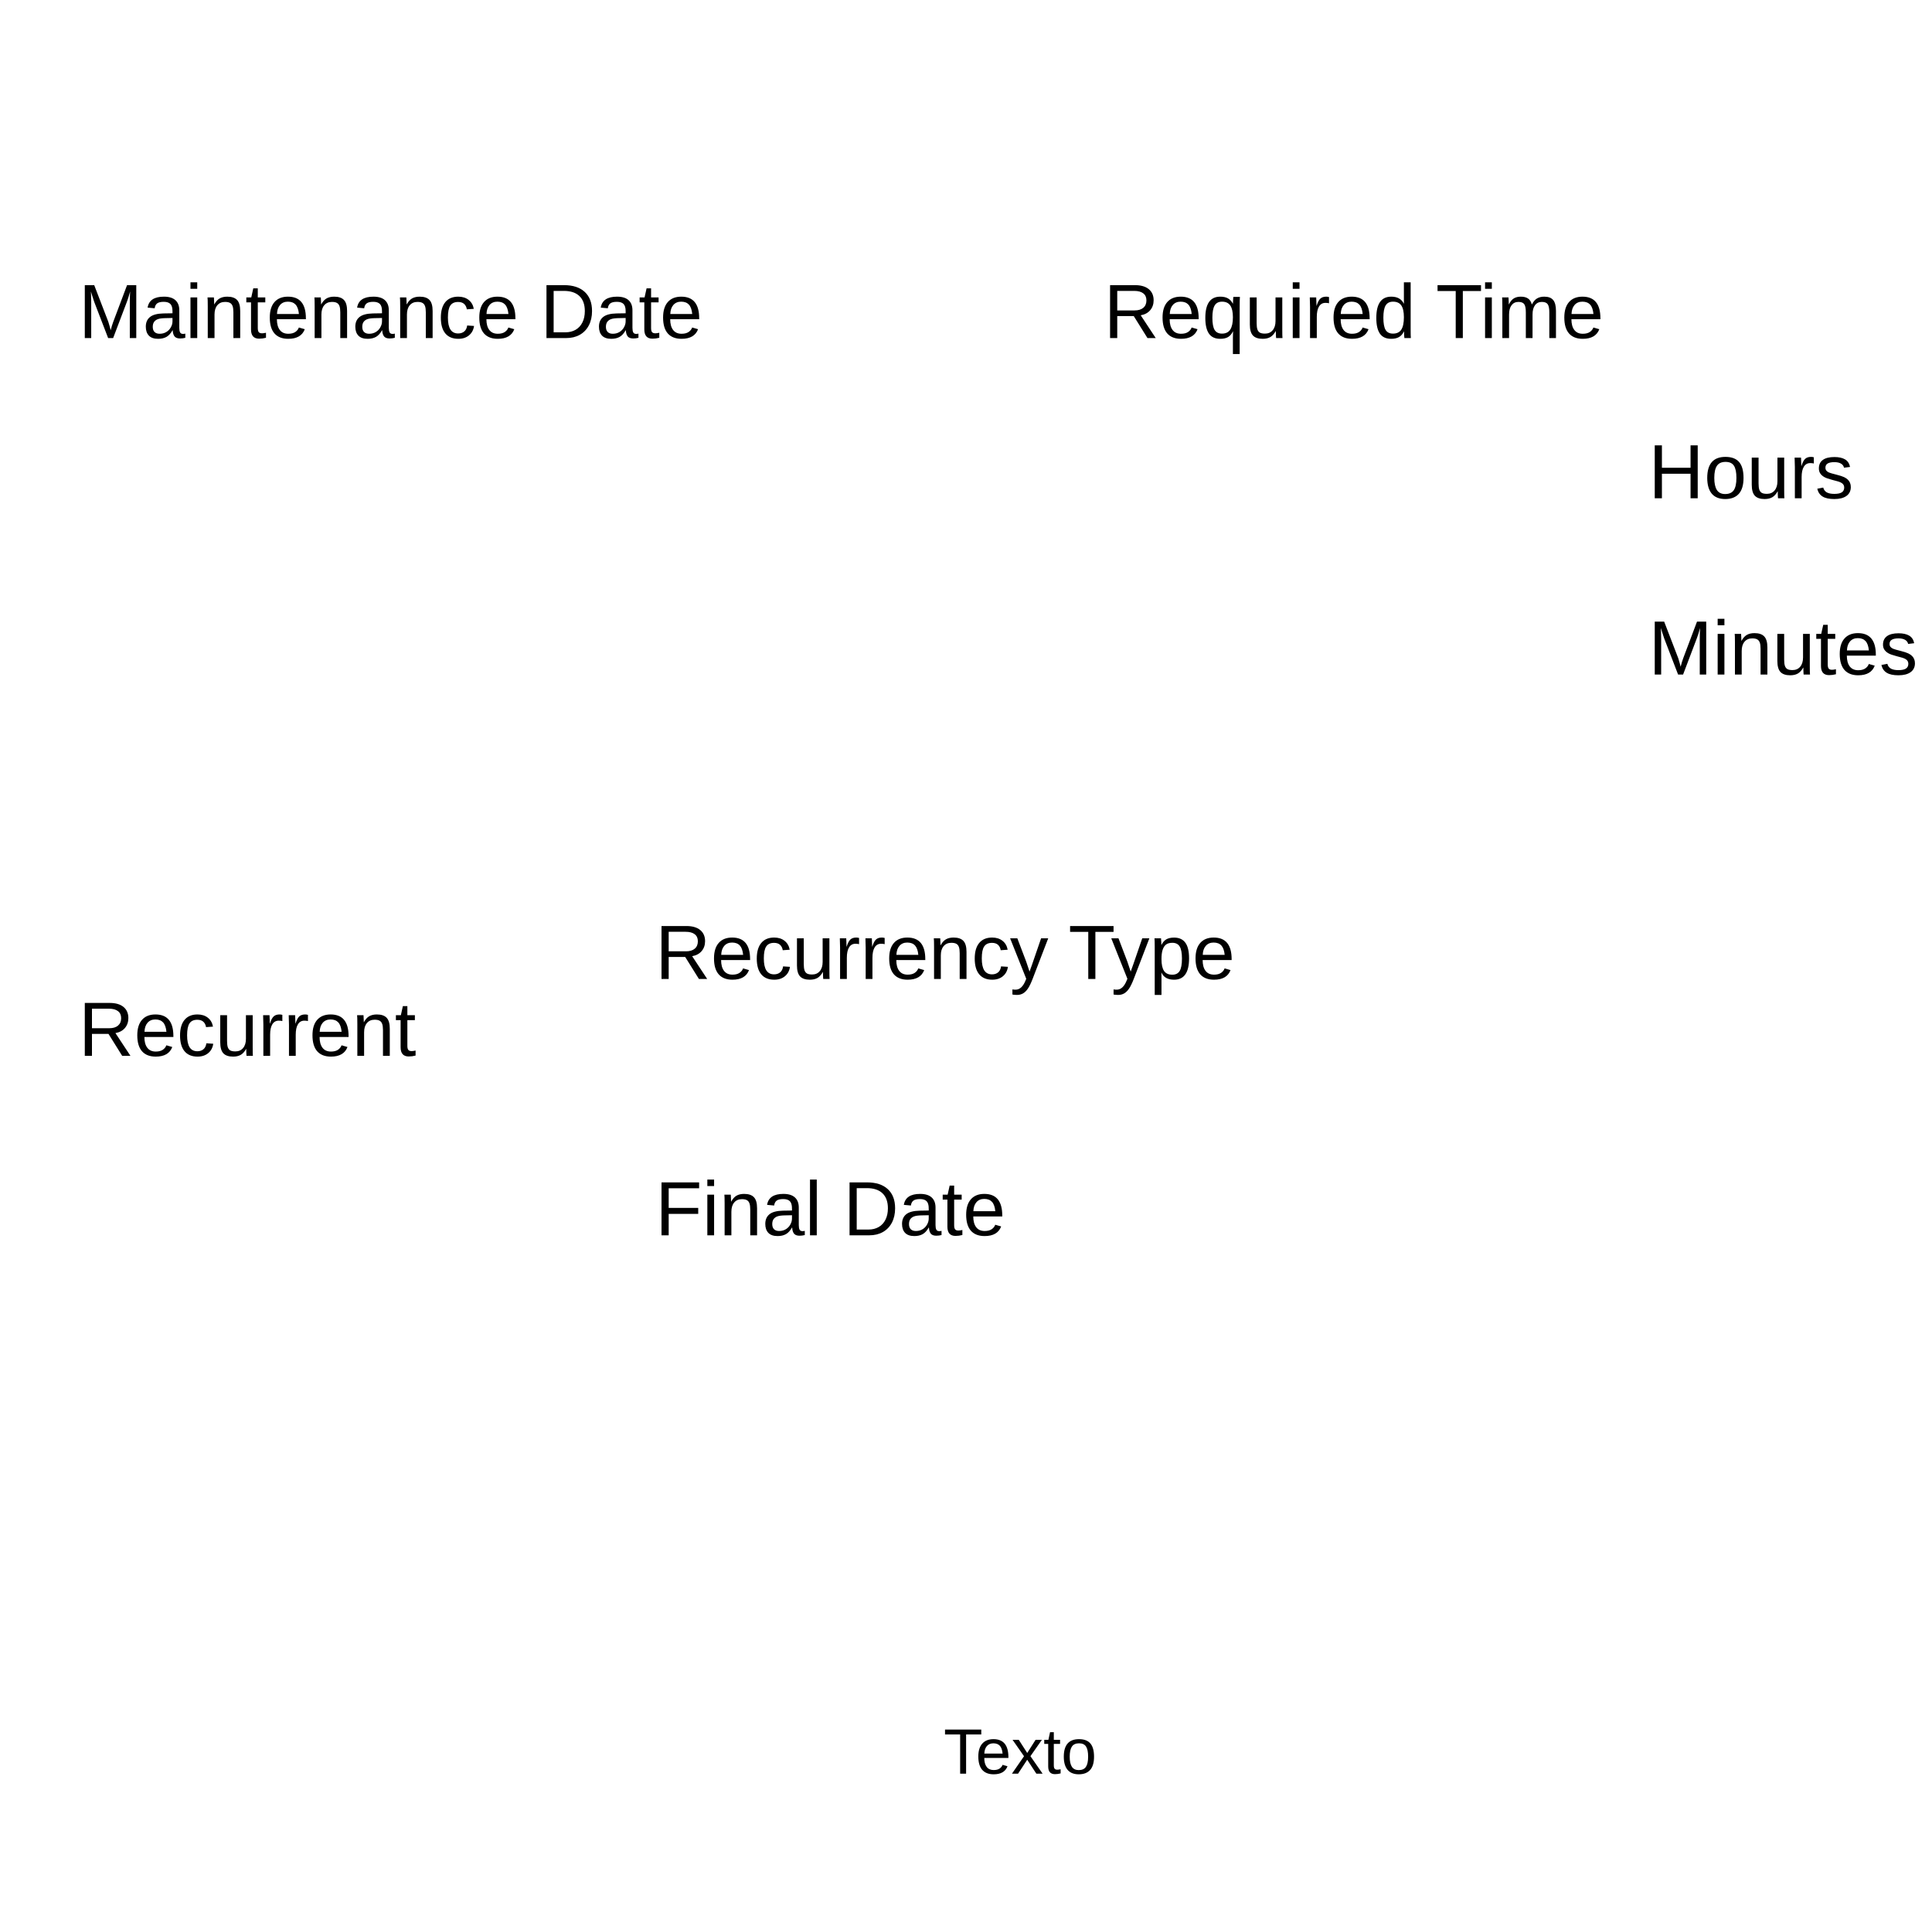
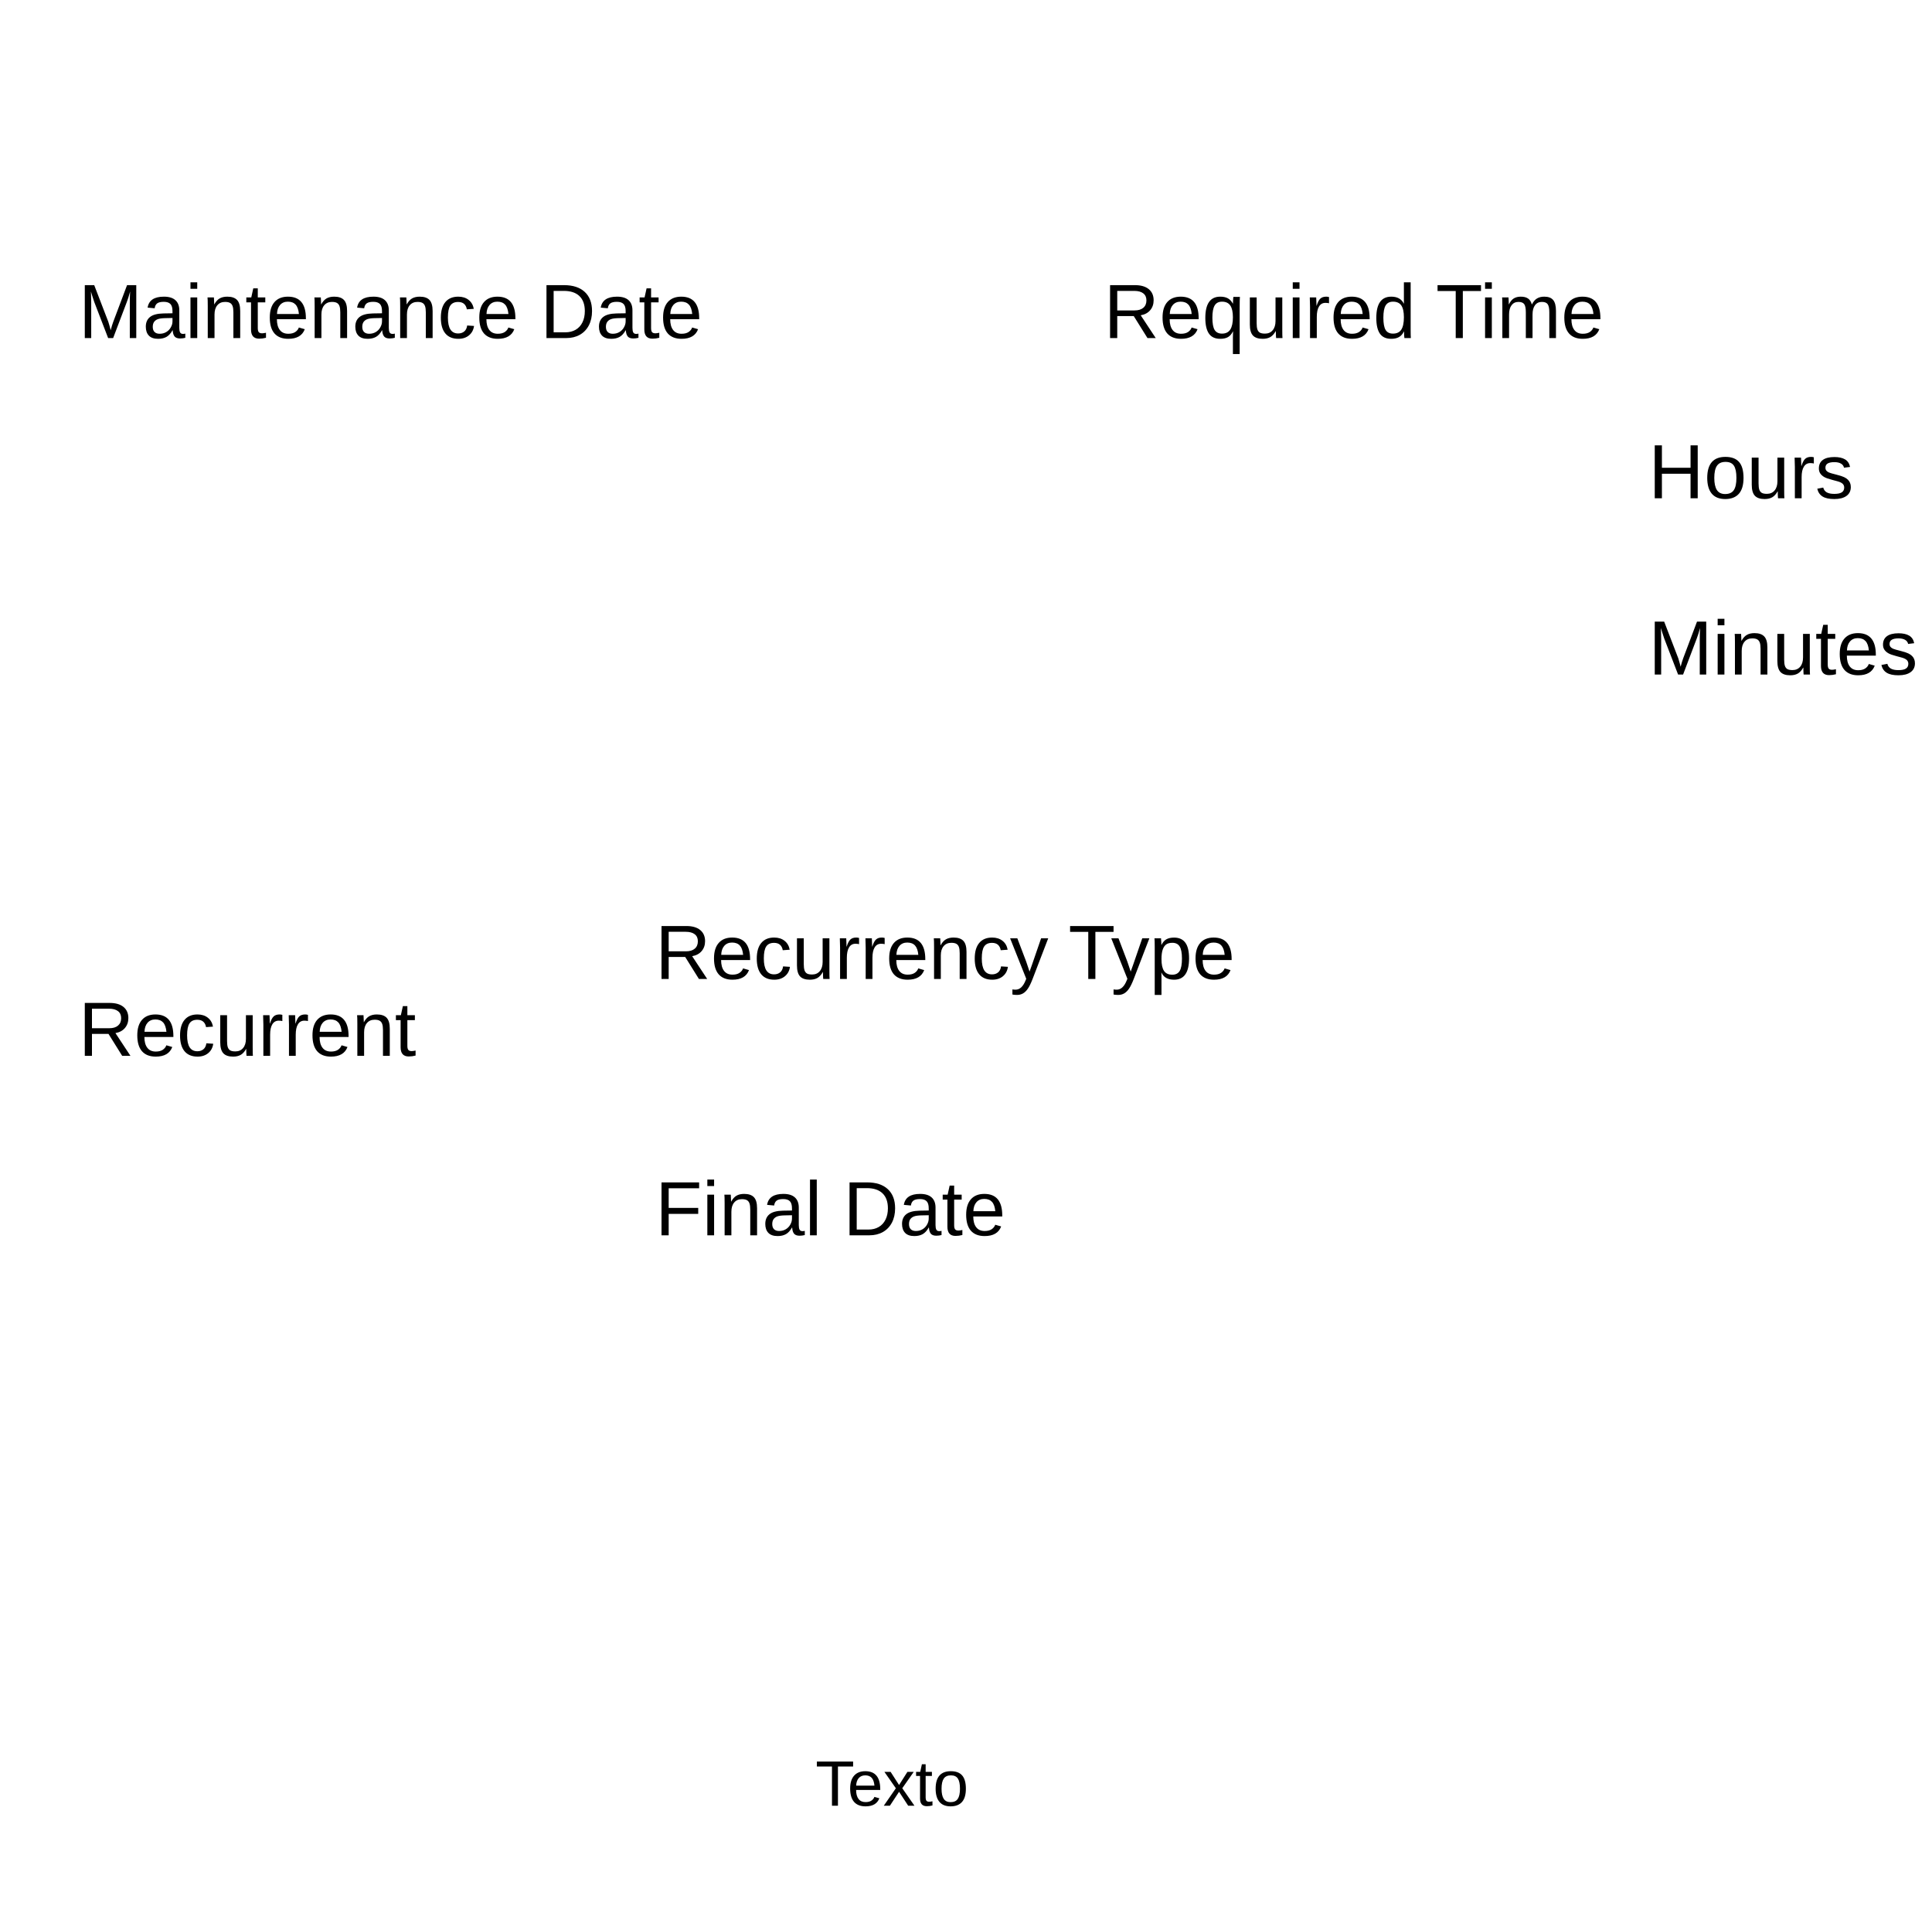
<svg xmlns="http://www.w3.org/2000/svg" xmlns:ns1="http://webmi.atvise.com/2007/svgext" xmlns:xlink="http://www.w3.org/1999/xlink" height="600" version="1.2" width="603">
  <defs />
  <svg ns1:refpx="157.478" ns1:refpy="152.496" height="30" id="id_2" transform="matrix(1.7188,0,0,1.1667,0,0)" width="160" x="11.636" xlink:href="SYSTEM.LIBRARY.ATVISE.OBJECTDISPLAYS.Advanced.picker_date" y="111.425">
    <ns1:argument name="fontSize" value="20" />
    <ns1:argument name="name" value="Maintenance_Date" />
    <ns1:overwrite id="button_stroke" transform="matrix(0.5818,0,0,0.8571,0,0)" x="250.508" y="7.501" />
    <ns1:overwrite id="id_1" transform="matrix(0.5236,0,0,0.7714,0,0)" x="279.454" y="9.445" />
    <ns1:overwrite id="button_bg" transform="matrix(0.5818,0,0,0.8571,0,0)" x="250.508" y="7.501" />
    <ns1:overwrite id="datepicker_label" transform="matrix(0.5818,0,0,0.8571,0,0)" x="240.508" y="22.751" />
    <ns1:overwrite height="31.001" id="focus_frame" transform="matrix(0.5818,0,0,0.8571,0,0)" width="271.008" />
    <ns1:overwrite height="27.001" id="blinking_frame" transform="matrix(0.5818,0,0,0.8571,0,0)" width="243.008" />
    <ns1:overwrite height="27.001" id="input_bg" transform="matrix(0.5818,0,0,0.8571,0,0)" width="243.008" />
    <ns1:overwrite height="33.001" id="id_0" transform="matrix(0.5818,0,0,0.8571,0,0)" width="273.008" />
    <ns1:overwrite height="35.001" id="id_2" transform="matrix(0.5818,0,0,0.8571,0,0)" width="275.008" />
  </svg>
  <text ns1:refpx="73.518" ns1:refpy="101" fill="$Color$" font-family="Arial" font-size="24" id="id_3" x="24.5" y="105.5">Maintenance Date</text>
  <text ns1:refpx="383.45" ns1:refpy="101" fill="$Color$" font-family="Arial" font-size="24" id="id_5" x="344.5" y="105.5">Required Time</text>
  <text ns1:refpx="529.076" ns1:refpy="151" fill="$Color$" font-family="Arial" font-size="24" id="id_9" x="514.5" y="155.5">Hours</text>
  <text ns1:refpx="534.375" ns1:refpy="206" fill="$Color$" font-family="Arial" font-size="24" id="id_11" x="514.5" y="210.5">Minutes</text>
  <text ns1:refpx="50.204" ns1:refpy="325" fill="$Color$" font-family="Arial" font-size="24" id="id_14" x="24.5" y="329.5">Recurrent</text>
-   <svg ns1:refpx="145" ns1:refpy="544.991" height="30" id="id_17" transform="matrix(3.375,0,0,1.6667,0,0)" width="80" x="2.963" xlink:href="SYSTEM.LIBRARY.ATVISE.OBJECTDISPLAYS.Advanced.button" y="311.994">
+   <svg ns1:refpx="125" ns1:refpy="554.991" height="30" id="id_17" transform="matrix(2.875,0,0,1.6667,0,0)" width="80" x="3.478" xlink:href="SYSTEM.LIBRARY.ATVISE.OBJECTDISPLAYS.Advanced.button" y="317.994">
    <ns1:argument name="label" value="T{Schedule Maintenance}" />
    <ns1:argument name="fontSize" value="20" />
-     <ns1:overwrite height="48.001" id="id_6" transform="matrix(0.2963,0,0,0.6,0,0)" width="268" />
-     <ns1:overwrite id="button_label_2" transform="matrix(0.2963,0,0,0.6,0,0)" x="135" y="36.501" />
-     <ns1:overwrite id="button_label_1" transform="matrix(0.2963,0,0,0.6,0,0)" x="135" y="21.501" />
-     <ns1:overwrite id="button_label" transform="matrix(0.2963,0,0,0.6,0,0)" x="135" y="29.501" />
-     <ns1:overwrite id="button_symbol_bottom" transform="matrix(0.1778,0,0,0.36,0,0)" x="214.833" y="42.96" />
-     <ns1:overwrite id="button_symbol_top" transform="matrix(0.1778,0,0,0.36,0,0)" x="214.833" y="21.627" />
-     <ns1:overwrite id="button_symbol" transform="matrix(0.2963,0,0,0.6,0,0)" x="125" y="15.001" />
-     <ns1:overwrite height="46.001" id="button_stroke" transform="matrix(0.2963,0,0,0.6,0,0)" width="266" />
-     <ns1:overwrite height="48.001" id="button_bg" transform="matrix(0.2963,0,0,0.6,0,0)" width="268" />
-     <ns1:overwrite height="50.001" id="outer_frame" transform="matrix(0.2963,0,0,0.6,0,0)" width="270" />
+     <ns1:overwrite height="48.001" id="id_6" transform="matrix(0.3478,0,0,0.6,0,0)" width="228" />
+     <ns1:overwrite id="button_label_2" transform="matrix(0.3478,0,0,0.6,0,0)" x="115" y="36.5" />
+     <ns1:overwrite id="button_label_1" transform="matrix(0.3478,0,0,0.6,0,0)" x="115" y="21.5" />
+     <ns1:overwrite id="button_label" transform="matrix(0.3478,0,0,0.6,0,0)" x="115" y="29.5" />
+     <ns1:overwrite id="button_symbol_bottom" transform="matrix(0.2087,0,0,0.36,0,0)" x="181.5" y="42.959" />
+     <ns1:overwrite id="button_symbol_top" transform="matrix(0.2087,0,0,0.36,0,0)" x="181.5" y="21.626" />
+     <ns1:overwrite id="button_symbol" transform="matrix(0.3478,0,0,0.6,0,0)" x="105" y="15" />
+     <ns1:overwrite height="46.001" id="button_stroke" transform="matrix(0.3478,0,0,0.6,0,0)" width="226" />
+     <ns1:overwrite height="48.001" id="button_bg" transform="matrix(0.3478,0,0,0.6,0,0)" width="228" />
+     <ns1:overwrite height="50.001" id="outer_frame" transform="matrix(0.3478,0,0,0.6,0,0)" width="230" />
  </svg>
-   <text ns1:refpx="308" ns1:refpy="548.999" fill="$Color$" font-family="Arial" font-size="20" id="id_info" x="294.5" y="553.499">Texto</text>
+   <text ns1:refpx="268" ns1:refpy="559" fill="$Color$" font-family="Arial" font-size="20" id="id_info" x="254.5" y="563.5">Texto</text>
  <line ns1:refpx="300" ns1:refpy="24" id="id_19" stroke="$Color$" stroke-width="2" x1="0" x2="600" y1="60" y2="60" />
  <line ns1:refpx="300" ns1:refpy="270" id="id_23" stroke="$Color$" stroke-width="2" x1="0" x2="600" y1="270" y2="270" />
  <line ns1:refpx="300" ns1:refpy="444" id="id_24" stroke="$Color$" stroke-width="2" x1="0" x2="600" y1="444" y2="444" />
  <svg ns1:refpx="100" ns1:refpy="355" height="30" id="id_21" width="160" x="20" xlink:href="SYSTEM.LIBRARY.PROJECT.OBJECTDISPLAYS.atvise_Advanced_Objects_Complementary_Elements.Checkbox_Complementary_Element" y="340">
    <ns1:argument name="label" value="T{Activate}" />
    <ns1:argument name="name" value="Recurrent_Maintenance" />
    <ns1:argument name="fontSize" value="20" />
  </svg>
  <svg ns1:refpx="155" ns1:refpy="17.5" height="30" id="id_22" transform="matrix(1.6875,0,0,1.1667,0,0)" width="160" x="11.852" xlink:href="SYSTEM.LIBRARY.PROJECT.OBJECTDISPLAYS.atvise_Advanced_Objects_Complementary_Elements.Combobox_Complementary_Element" y="0">
    <ns1:argument name="name" value="Maintenance_Type" />
    <ns1:argument name="mode" value="Enum List" />
    <ns1:argument name="fontSize" value="20" />
    <ns1:overwrite height="31" id="focus_frame" transform="matrix(0.5926,0,0,0.8571,0,0)" width="266" />
    <ns1:overwrite id="button_stroke" transform="matrix(0.5926,0,0,0.8571,0,0)" x="245" y="7.5" />
    <ns1:overwrite id="id_7" transform="matrix(0.5926,0,0,0.8571,0,0)" x="245" y="8.5" />
    <ns1:overwrite id="button_bg" transform="matrix(0.5926,0,0,0.8571,0,0)" x="245" y="7.5" />
    <ns1:overwrite id="combobox_label" transform="matrix(0.5926,0,0,0.8571,0,0)" x="235.5" y="22" />
    <ns1:overwrite height="27" id="blinking_frame" transform="matrix(0.5926,0,0,0.8571,0,0)" width="238" />
    <ns1:overwrite height="27" id="combobox_bg" transform="matrix(0.5926,0,0,0.8571,0,0)" width="238" />
    <ns1:overwrite height="33" id="id_1" transform="matrix(0.5926,0,0,0.8571,0,0)" width="268" />
    <ns1:overwrite height="35" id="id_0" transform="matrix(0.5926,0,0,0.8571,0,0)" width="270" />
  </svg>
  <svg ns1:refpx="420" ns1:refpy="147.5" height="30" id="id_25" transform="matrix(1,0,0,1.1667,0,0)" width="160" x="340" xlink:href="SYSTEM.LIBRARY.PROJECT.OBJECTDISPLAYS.atvise_Advanced_Objects_Complementary_Elements.Rocker_Switch_Complementary_Element" y="111.429">
    <ns1:argument name="name" value="Maintenance_Hours" />
    <ns1:argument name="fontSize" value="20" />
    <ns1:overwrite id="icon_plus" transform="matrix(1,0,0,0.8571,0,2.1429)" />
    <ns1:overwrite height="33" id="inc_stroke" transform="matrix(1,0,0,0.8571,0,0)" />
    <ns1:overwrite height="33" id="inc_bg" transform="matrix(1,0,0,0.8571,0,0)" />
    <ns1:overwrite height="35" id="id_5" transform="matrix(1,0,0,0.8571,0,0)" />
    <ns1:overwrite height="0.508" id="icon_minus" transform="matrix(1,0,0,0.8571,0,0)" y="17.25" />
    <ns1:overwrite height="33" id="dec_stroke" transform="matrix(1,0,0,0.8571,0,0)" />
    <ns1:overwrite height="33" id="dec_bg" transform="matrix(1,0,0,0.8571,0,0)" />
    <ns1:overwrite height="35" id="id_20" transform="matrix(1,0,0,0.8571,0,0)" />
    <ns1:overwrite id="input_label" transform="matrix(1,0,0,0.8571,0,0)" y="22" />
    <ns1:overwrite height="27" id="blinking_frame" transform="matrix(1,0,0,0.8571,0,0)" />
    <ns1:overwrite height="27" id="input_field_widget" transform="matrix(1,0,0,0.8571,0,0)" />
    <ns1:overwrite height="32" id="focus_frame" transform="matrix(1,0,0,0.8571,0,0)" />
    <ns1:overwrite height="33" id="input_bg" transform="matrix(1,0,0,0.8571,0,0)" />
    <ns1:overwrite height="35" id="border_area" transform="matrix(1,0,0,0.8571,0,0)" />
  </svg>
  <svg ns1:refpx="420" ns1:refpy="197.5" height="30" id="id_26" transform="matrix(1,0,0,1.1667,0,0)" width="160" x="340" xlink:href="SYSTEM.LIBRARY.PROJECT.OBJECTDISPLAYS.atvise_Advanced_Objects_Complementary_Elements.Rocker_Switch_Complementary_Element" y="154.281">
    <ns1:argument name="name" value="Maintenance_Minutes" />
    <ns1:argument name="fontSize" value="20" />
    <ns1:overwrite id="icon_plus" transform="matrix(1,0,0,0.8571,0,2.1432)" />
    <ns1:overwrite height="33.001" id="inc_stroke" transform="matrix(1,0,0,0.8571,0,0)" />
    <ns1:overwrite height="33.001" id="inc_bg" transform="matrix(1,0,0,0.8571,0,0)" />
    <ns1:overwrite height="35.001" id="id_5" transform="matrix(1,0,0,0.8571,0,0)" />
    <ns1:overwrite height="0.508" id="icon_minus" transform="matrix(1,0,0,0.8571,0,0)" y="17.251" />
    <ns1:overwrite height="33.001" id="dec_stroke" transform="matrix(1,0,0,0.8571,0,0)" />
    <ns1:overwrite height="33.001" id="dec_bg" transform="matrix(1,0,0,0.8571,0,0)" />
    <ns1:overwrite height="35.001" id="id_20" transform="matrix(1,0,0,0.8571,0,0)" />
    <ns1:overwrite id="input_label" transform="matrix(1,0,0,0.8571,0,0)" y="22.001" />
    <ns1:overwrite height="27.001" id="blinking_frame" transform="matrix(1,0,0,0.8571,0,0)" />
    <ns1:overwrite height="27.001" id="input_field_widget" transform="matrix(1,0,0,0.8571,0,0)" />
    <ns1:overwrite height="32.001" id="focus_frame" transform="matrix(1,0,0,0.8571,0,0)" />
    <ns1:overwrite height="33.001" id="input_bg" transform="matrix(1,0,0,0.8571,0,0)" />
    <ns1:overwrite height="35.001" id="border_area" transform="matrix(1,0,0,0.8571,0,0)" />
  </svg>
  <g ns1:refpx="377.504" ns1:refpy="357.501" id="Recurrency_Elements">
    <text ns1:refpx="250.339" ns1:refpy="301" fill="$Color$" font-family="Arial" font-size="24" id="id_6" x="204.5" y="305.5">Recurrency Type</text>
    <svg ns1:refpx="337.478" ns1:refpy="377.496" height="30" id="id_15" transform="matrix(1.7188,0,0,1.1667,0,0)" width="160" x="116.36" xlink:href="SYSTEM.LIBRARY.ATVISE.OBJECTDISPLAYS.Advanced.picker_date" y="342.848">
      <ns1:argument name="fontSize" value="20" />
      <ns1:argument name="name" value="Fecha_Recurrencia_Final" />
      <ns1:overwrite id="button_stroke" transform="matrix(0.5818,0,0,0.8571,0,0)" x="250.508" y="7.501" />
      <ns1:overwrite id="id_1" transform="matrix(0.5236,0,0,0.7714,0,0)" x="279.454" y="9.445" />
      <ns1:overwrite id="button_bg" transform="matrix(0.5818,0,0,0.8571,0,0)" x="250.508" y="7.501" />
      <ns1:overwrite id="datepicker_label" transform="matrix(0.5818,0,0,0.8571,0,0)" x="240.508" y="22.751" />
      <ns1:overwrite height="31.001" id="focus_frame" transform="matrix(0.5818,0,0,0.8571,0,0)" width="271.008" />
      <ns1:overwrite height="27.001" id="blinking_frame" transform="matrix(0.5818,0,0,0.8571,0,0)" width="243.008" />
      <ns1:overwrite height="27.001" id="input_bg" transform="matrix(0.5818,0,0,0.8571,0,0)" width="243.008" />
      <ns1:overwrite height="33.001" id="id_0" transform="matrix(0.5818,0,0,0.8571,0,0)" width="273.008" />
      <ns1:overwrite height="35.001" id="id_2" transform="matrix(0.5818,0,0,0.8571,0,0)" width="275.008" />
    </svg>
    <text ns1:refpx="230.763" ns1:refpy="381" fill="$Color$" font-family="Arial" font-size="24" id="id_16" x="204.5" y="385.5">Final Date</text>
    <svg ns1:refpx="377.504" ns1:refpy="337.5" height="30" id="id_27" transform="matrix(2.2188,0,0,1.1667,0,0)" width="160" x="90.139" xlink:href="SYSTEM.LIBRARY.PROJECT.OBJECTDISPLAYS.atvise_Advanced_Objects_Complementary_Elements.Combobox_Complementary_Element" y="274.278">
      <ns1:argument name="name" value="Recurrency_Type" />
      <ns1:argument name="fontSize" value="20" />
      <ns1:argument name="text1" value="T{Diario}" />
      <ns1:argument name="text1value" value="0" />
      <ns1:argument name="text2" value="T{Semanal}" />
      <ns1:argument name="text3" value="T{Mensual}" />
      <ns1:argument name="text2value" value="1" />
      <ns1:argument name="text3value" value="2" />
      <ns1:argument name="text4" value="T{Anual}" />
      <ns1:argument name="text4value" value="3" />
      <ns1:overwrite height="31.001" id="focus_frame" transform="matrix(0.4507,0,0,0.8571,0,0)" width="351.008" />
      <ns1:overwrite id="button_stroke" transform="matrix(0.4507,0,0,0.8571,0,0)" x="330.008" y="7.501" />
      <ns1:overwrite id="id_7" transform="matrix(0.4507,0,0,0.8571,0,0)" x="330.008" y="8.501" />
      <ns1:overwrite id="button_bg" transform="matrix(0.4507,0,0,0.8571,0,0)" x="330.008" y="7.501" />
      <ns1:overwrite id="combobox_label" transform="matrix(0.4507,0,0,0.8571,0,0)" x="320.508" y="22.001" />
      <ns1:overwrite height="27.001" id="blinking_frame" transform="matrix(0.4507,0,0,0.8571,0,0)" width="323.008" />
      <ns1:overwrite height="27.001" id="combobox_bg" transform="matrix(0.4507,0,0,0.8571,0,0)" width="323.008" />
      <ns1:overwrite height="33.001" id="id_1" transform="matrix(0.4507,0,0,0.8571,0,0)" width="353.008" />
      <ns1:overwrite height="35.001" id="id_0" transform="matrix(0.4507,0,0,0.8571,0,0)" width="355.008" />
    </svg>
  </g>
</svg>
